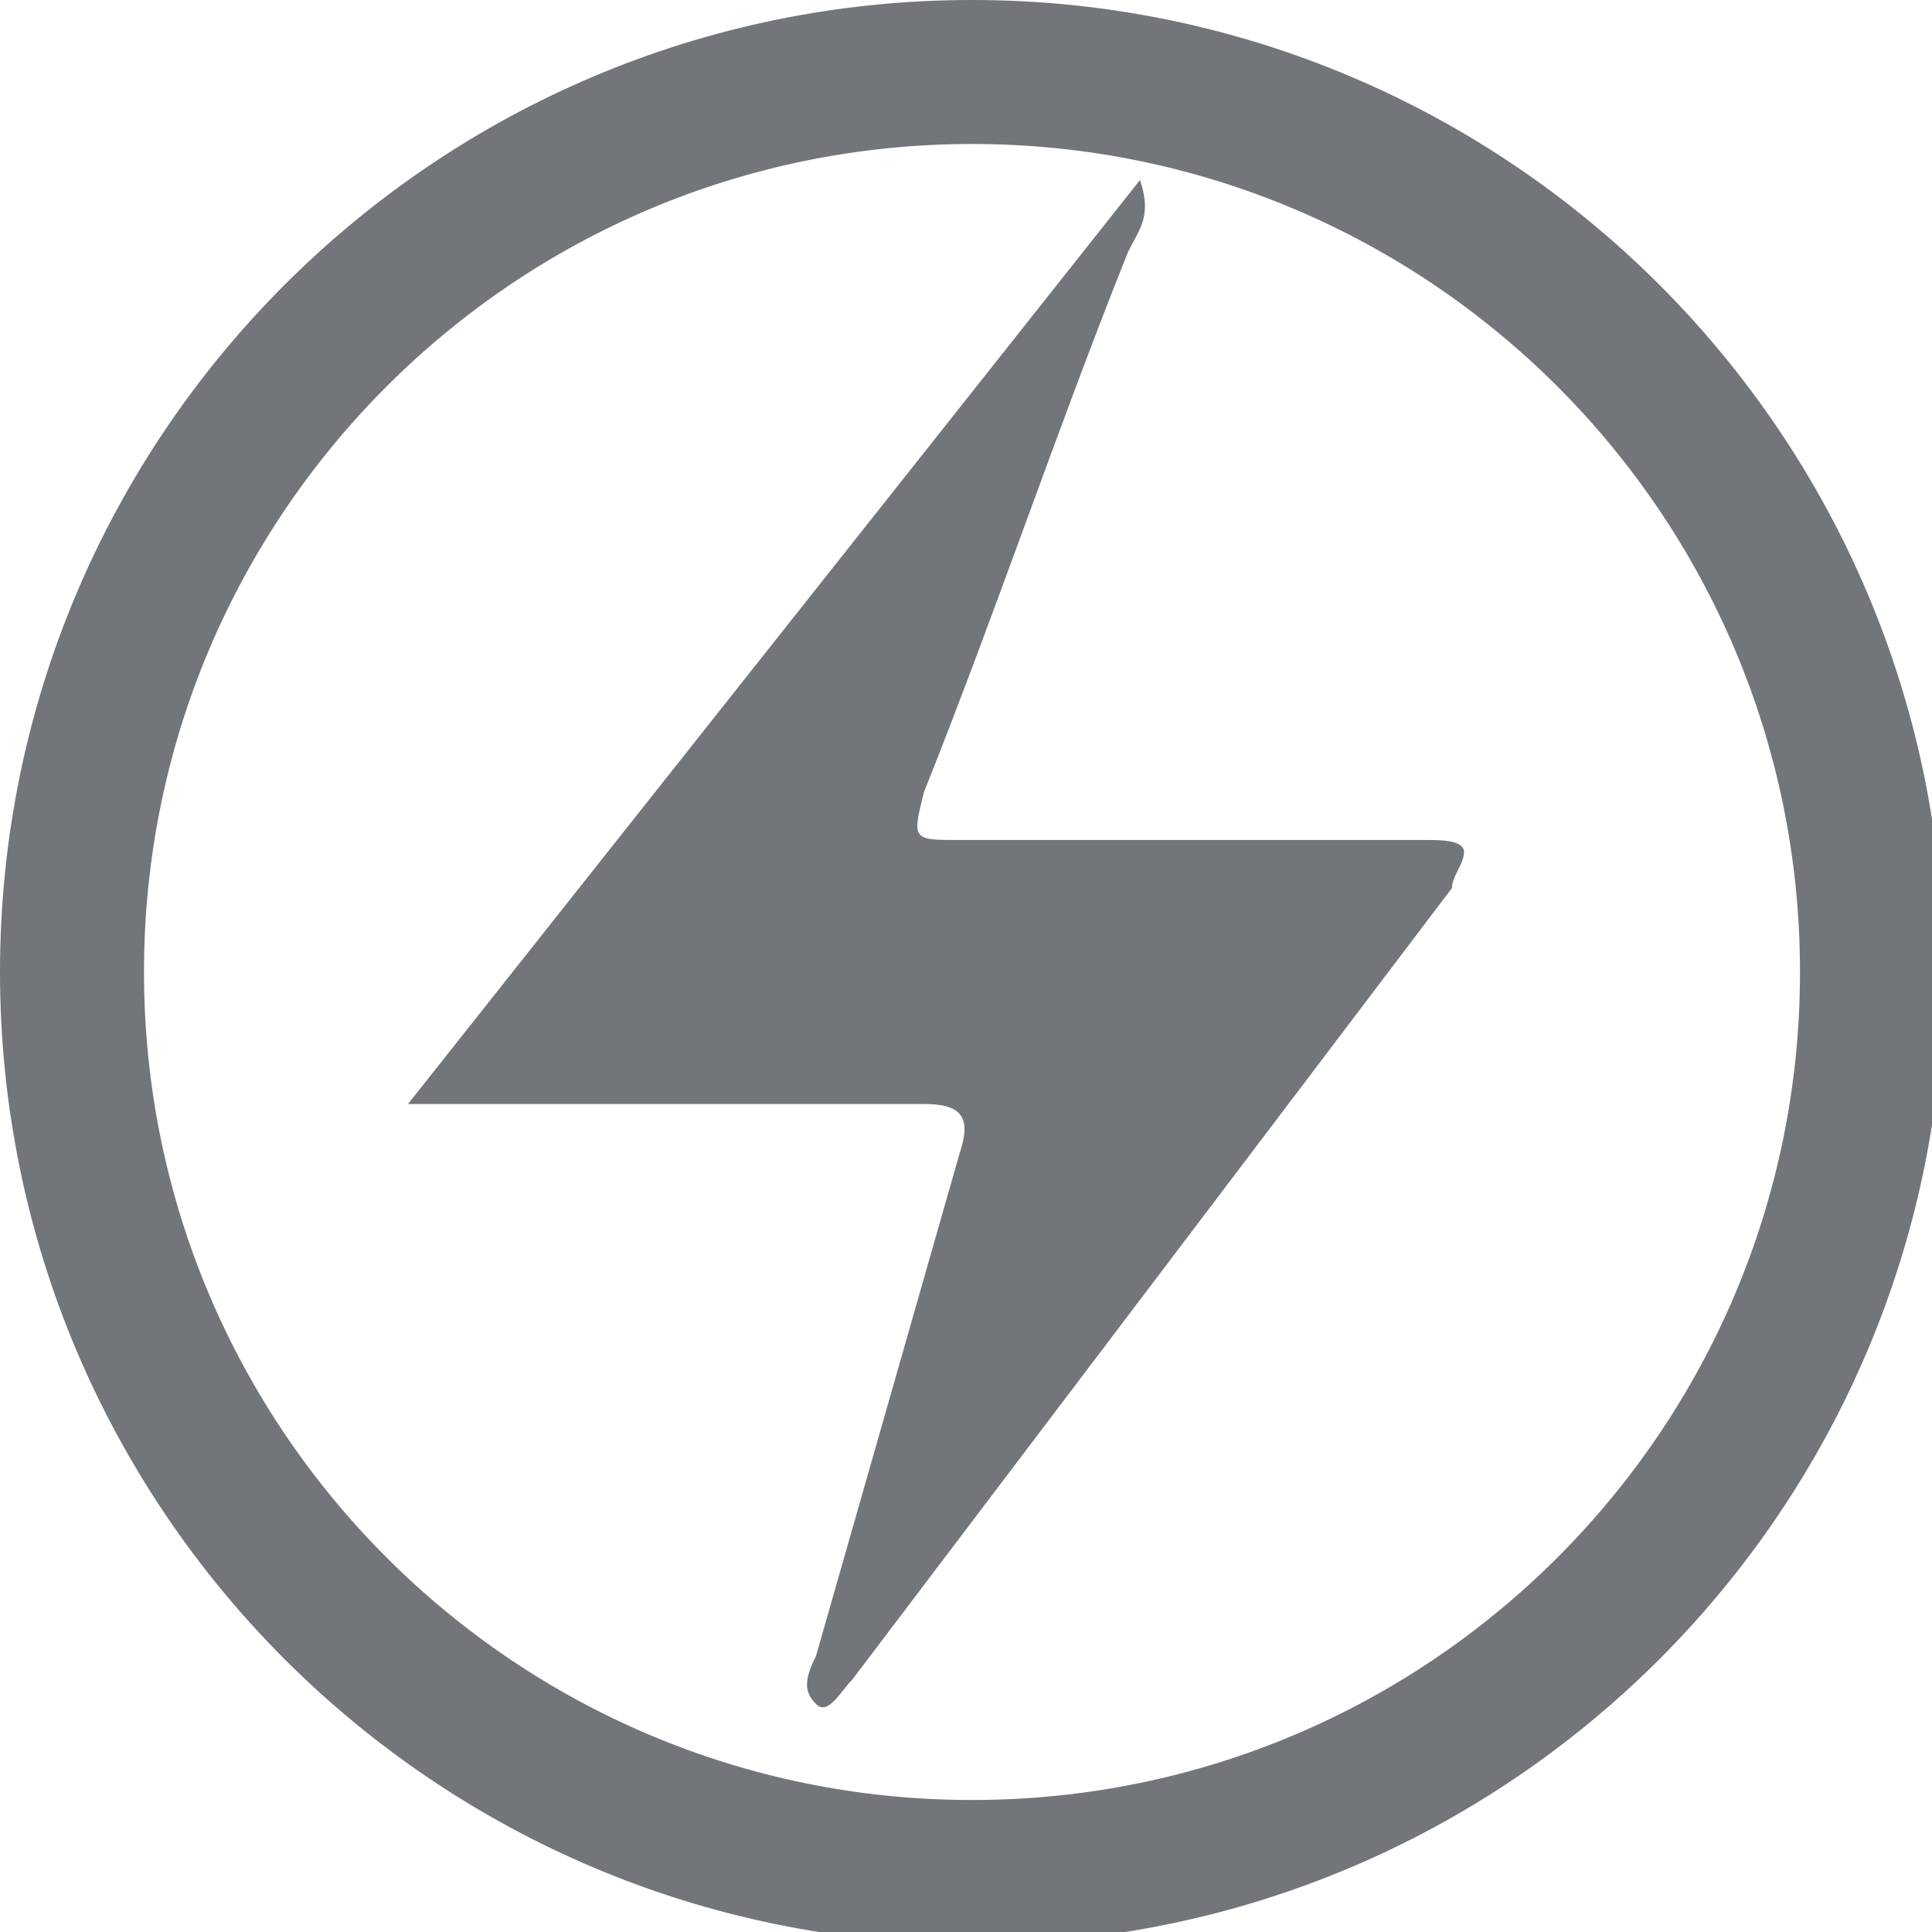
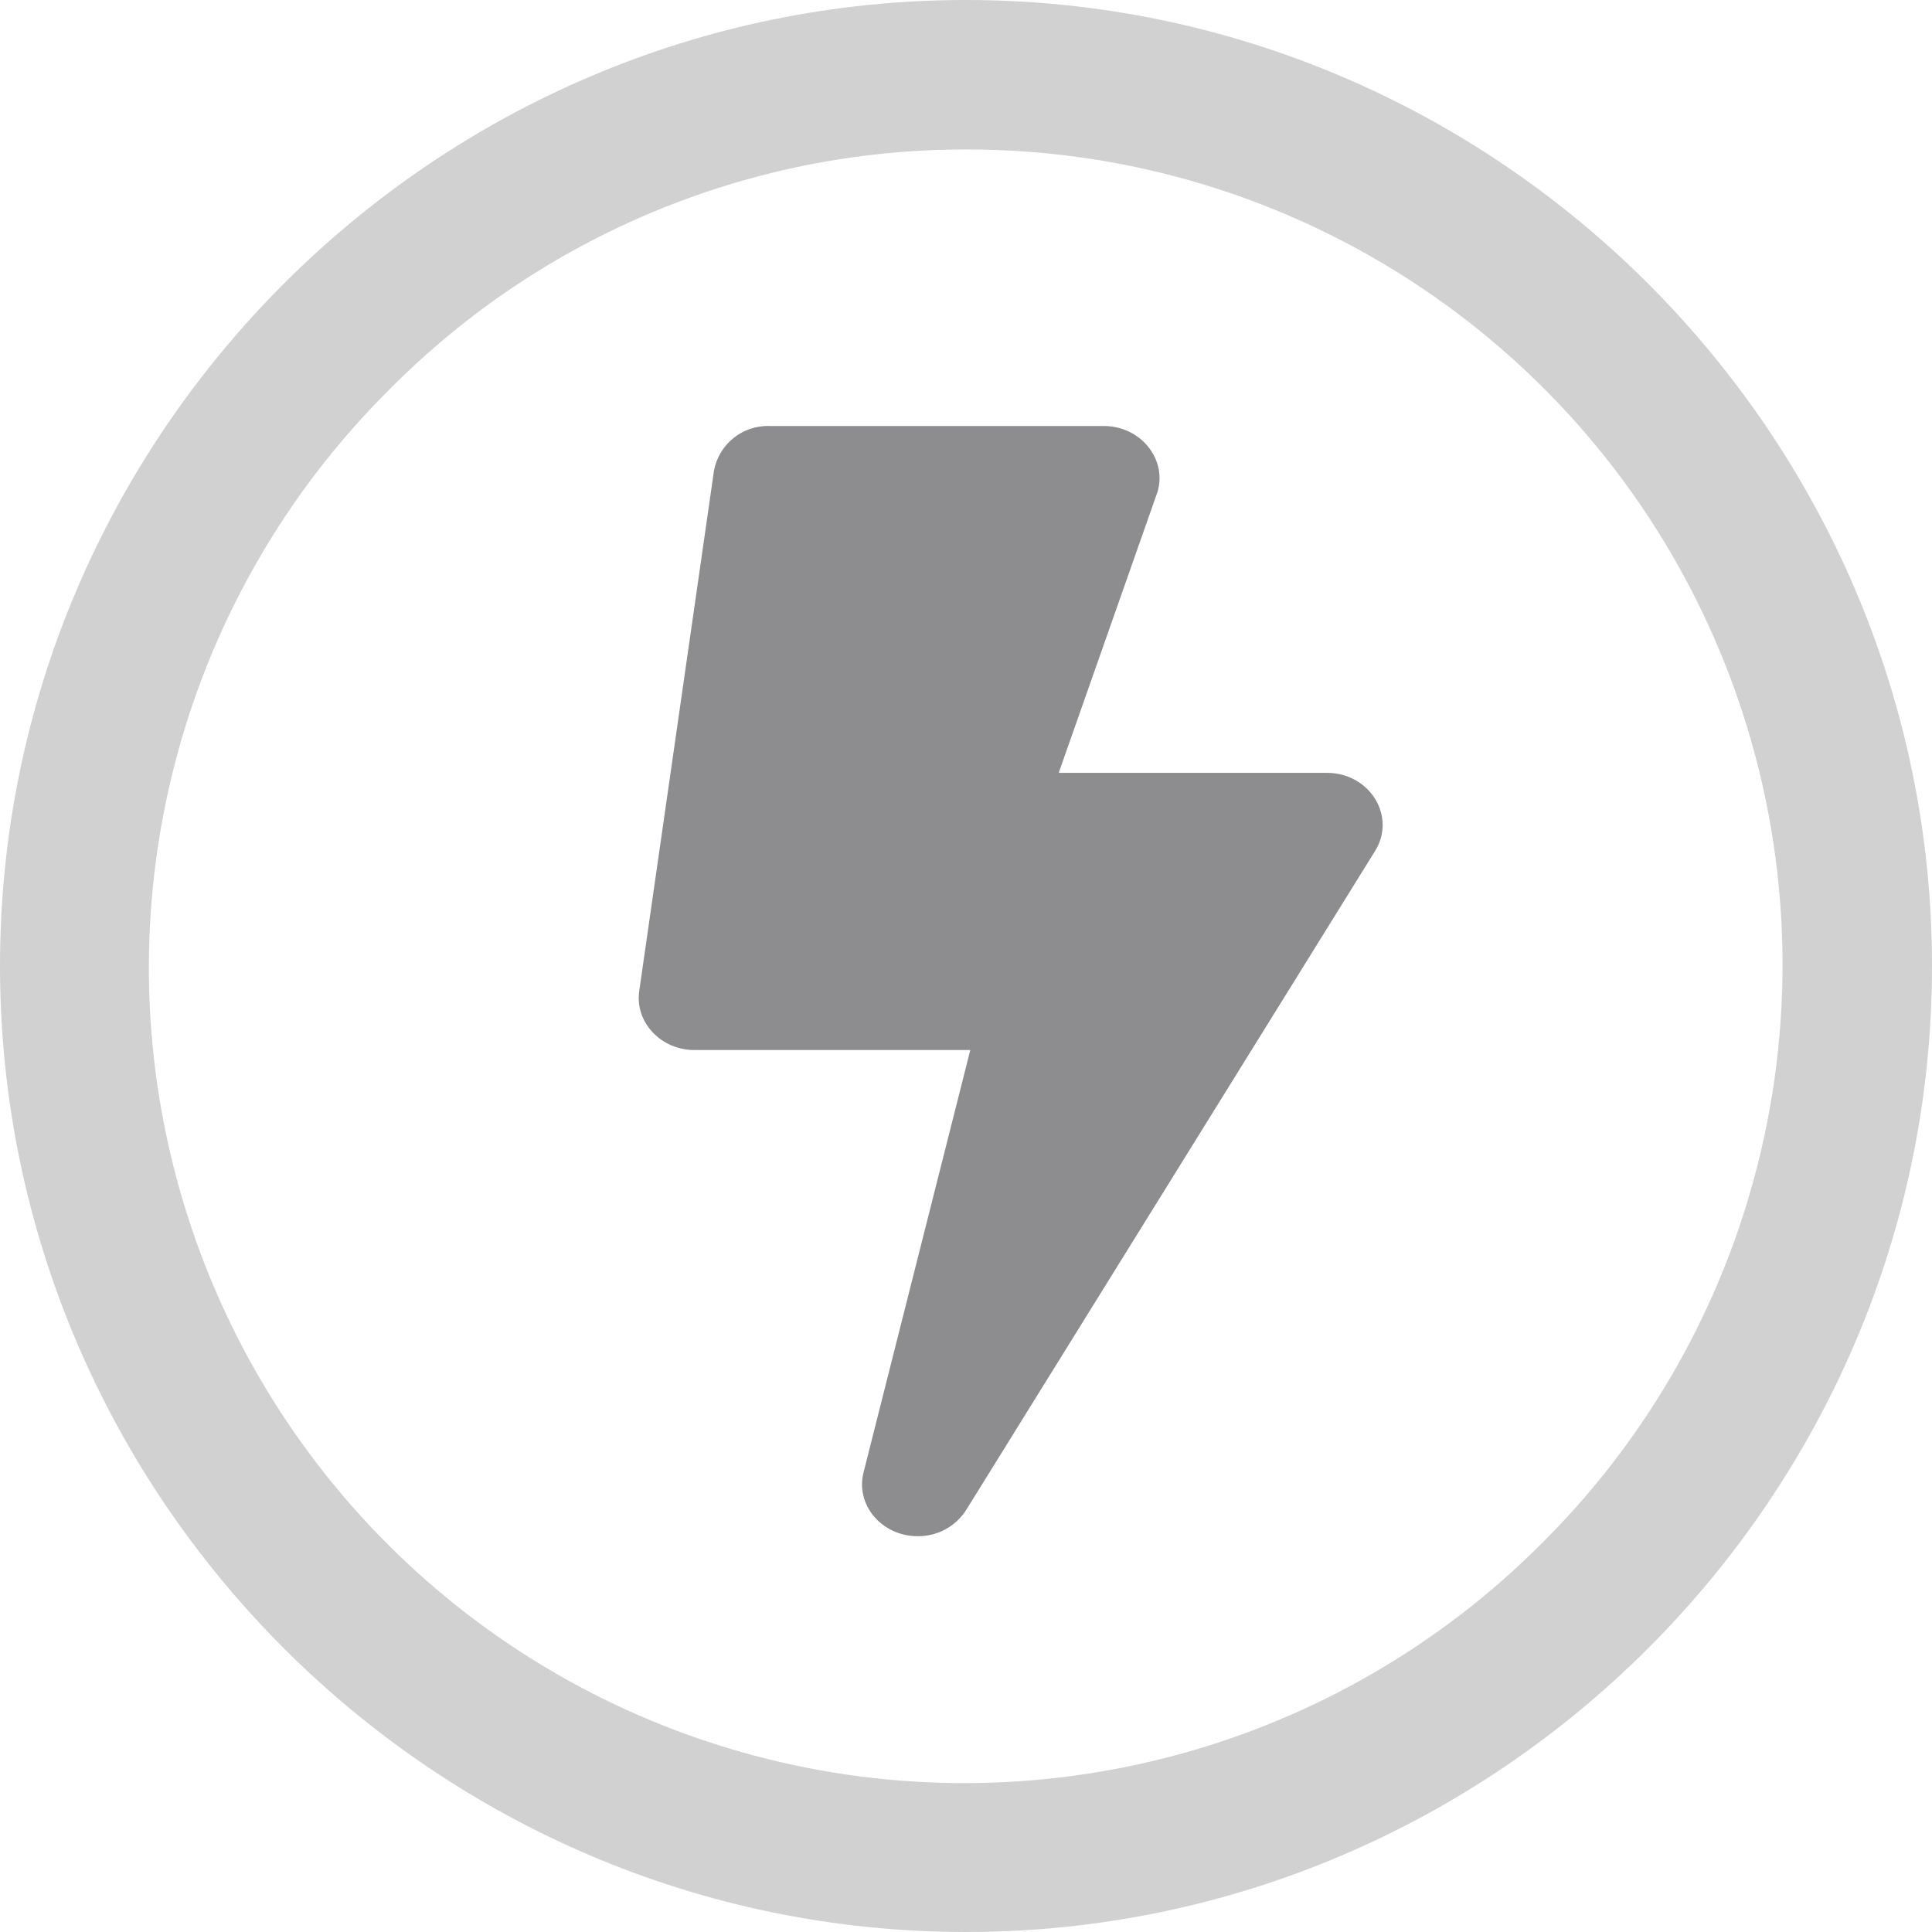
- <svg xmlns="http://www.w3.org/2000/svg" version="1.1" id="Layer_1" x="0px" y="0px" viewBox="0 0 16.1 16.1" style="enable-background:new 0 0 16.1 16.1;" xml:space="preserve">
-   <style type="text/css">
- 	.st0{fill:none;stroke:#72767B;stroke-width:1.2;}
- 	.st1{fill:#72767B;}
- </style>
-   <g id="Layer_2_1_">
-     <g id="Layer_1-2">
-       <g id="Page-1">
-         <g id="Group">
-           <circle id="Oval" class="st0" cx="8.1" cy="8.1" r="7.5" />
-           <path id="Shape" class="st1" d="M3.4,9.2l6.1-7.7c0.1,0.3,0,0.4-0.1,0.6c-0.6,1.5-1.1,3-1.7,4.5C7.6,7,7.6,7,8,7h3.9      C12,7,12.2,7,12.2,7.1s-0.1,0.2-0.1,0.3l-5,6.6c-0.1,0.1-0.2,0.3-0.3,0.2s-0.1-0.2,0-0.4C7.2,12.4,7.6,11,8,9.6      c0.1-0.3,0-0.4-0.3-0.4H4L3.4,9.2z" />
-         </g>
-       </g>
+ <svg xmlns="http://www.w3.org/2000/svg" viewBox="0 0 258.51 258.51">
+   <defs>
+     <style>.cls-1{fill:#d1d1d1;}.cls-2{fill:#8d8d8f;}</style>
+   </defs>
+   <g id="Layer_2" data-name="Layer 2">
+     <g id="Layer_1-2" data-name="Layer 1">
+       <path class="cls-1" d="M129.25,20A109.1,109.1,0,0,1,206.4,206.4,109.1,109.1,0,1,1,52.11,52.11,108.45,108.45,0,0,1,129.25,20m0-20h0C58.16,0,0,58.16,0,129.25H0c0,71.09,58.16,129.26,129.25,129.26h0c71.09,0,129.26-58.17,129.26-129.26h0C258.51,58.16,200.34,0,129.25,0Z" />
+       <path class="cls-2" d="M177.54,103.41H141.66L154.9,65.76c1.25-4.4-2.33-8.76-7.21-8.76H102.93a7.32,7.32,0,0,0-7.4,6l-10,69.61c-.59,4.17,2.89,7.89,7.4,7.89h36.9L115.55,197c-1.12,4.41,2.48,8.55,7.24,8.55a7.58,7.58,0,0,0,6.47-3.48L184,113.85C186.86,109.24,183.29,103.41,177.54,103.41Z" />
    </g>
  </g>
</svg>
